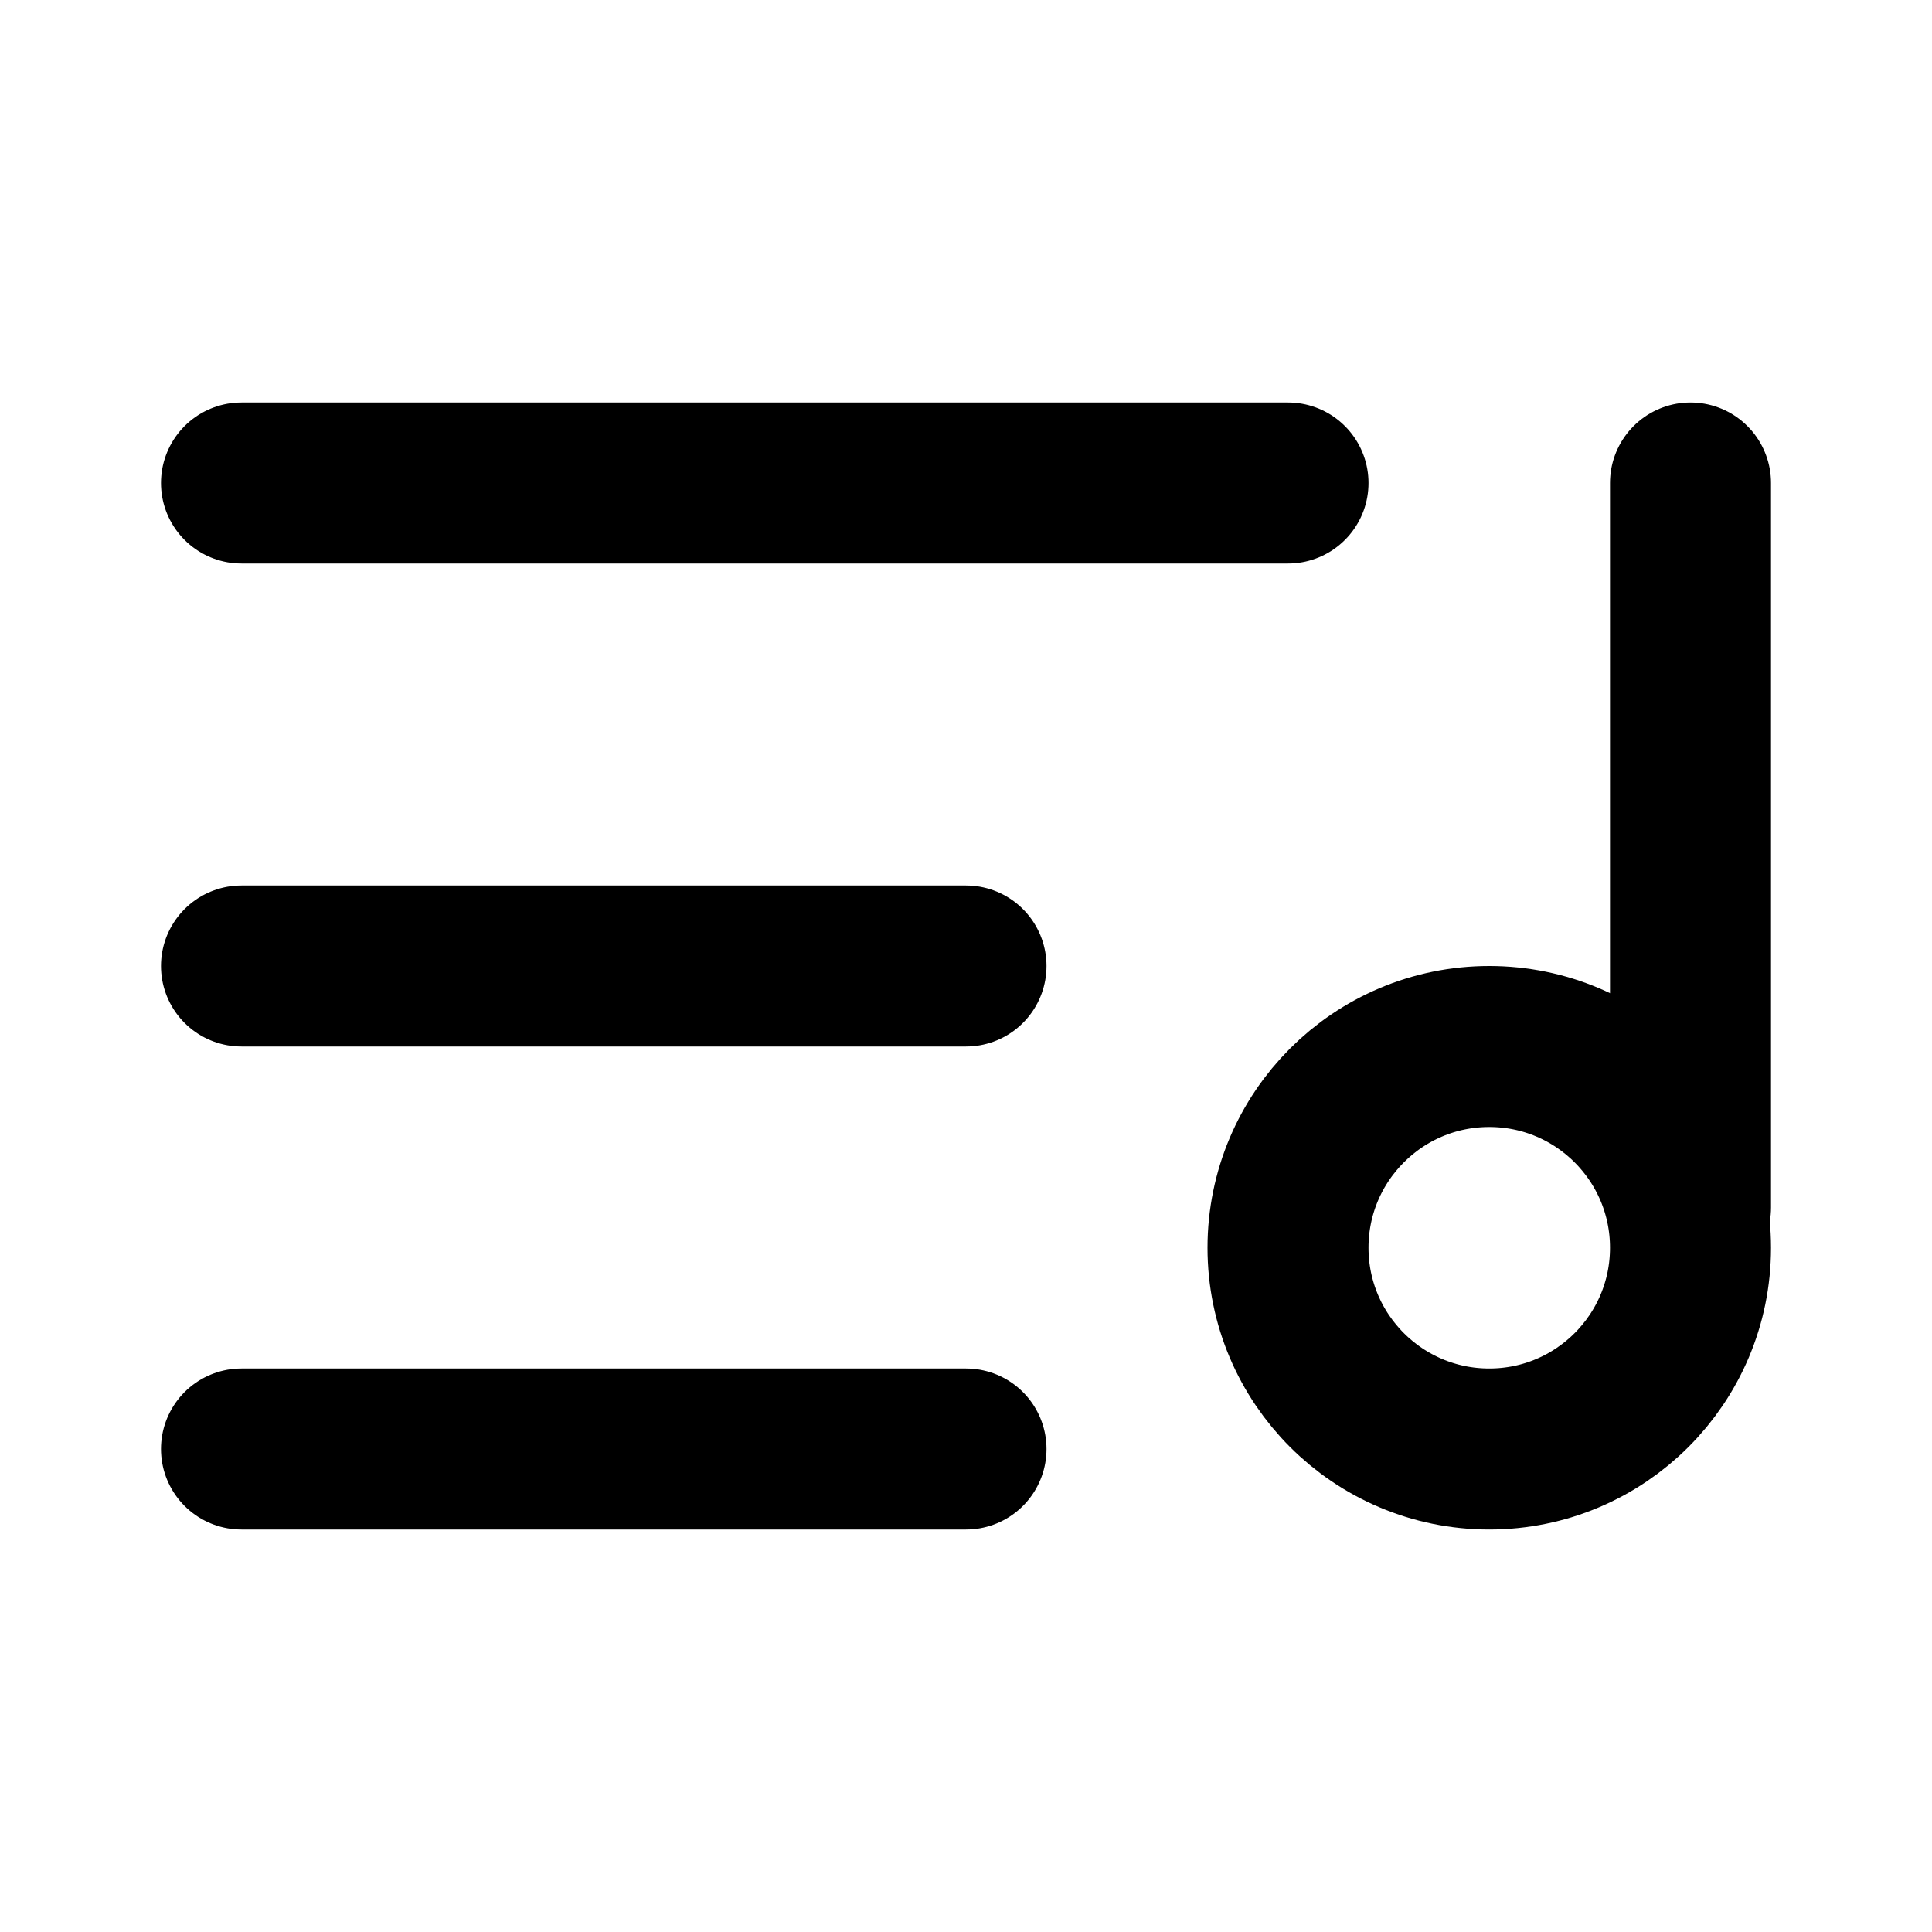
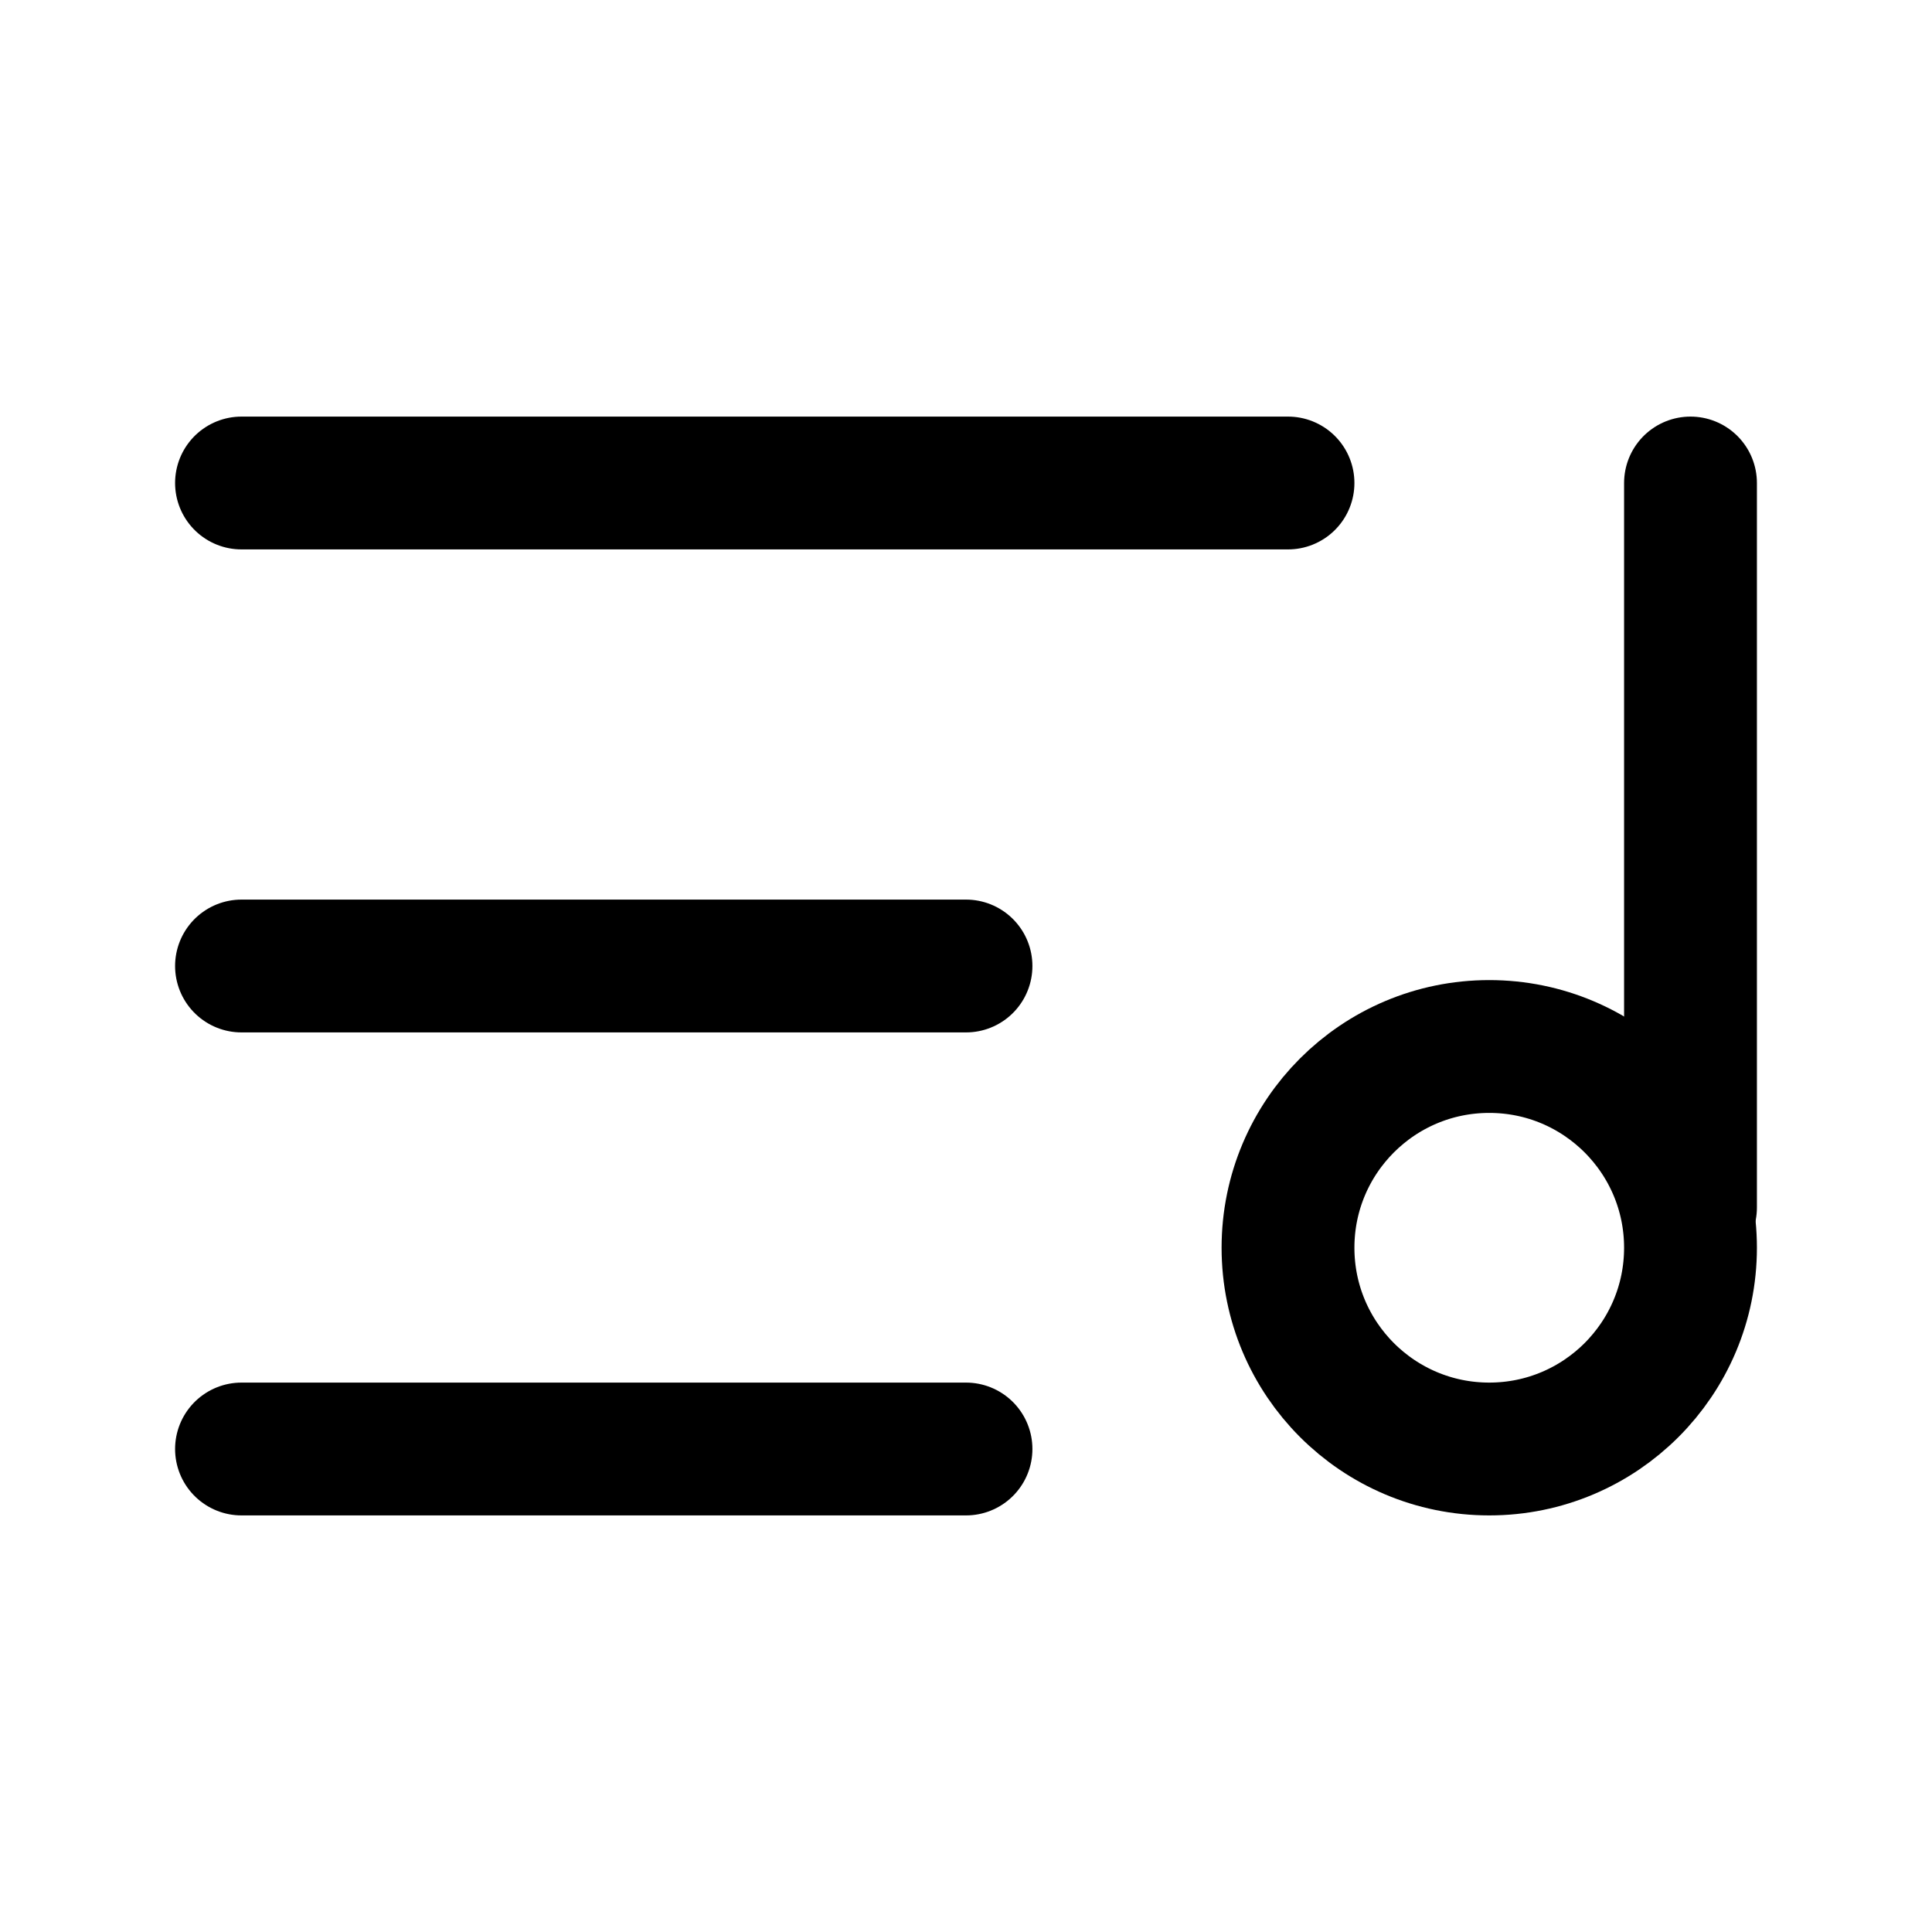
- <svg xmlns="http://www.w3.org/2000/svg" width="24" height="24" viewBox="0 0 24 24" fill="none" stroke="currentColor" stroke-width="2" stroke-linecap="round" stroke-linejoin="round">
+ <svg xmlns="http://www.w3.org/2000/svg" width="24" height="24" viewBox="0 0 24 24" fill="none" stroke="currentColor" stroke-width="1.65" stroke-linecap="round" stroke-linejoin="round">
  <path d="M21 15V6" />
  <path d="M18.5 18a2.5 2.5 0 1 0 0-5 2.5 2.5 0 0 0 0 5Z" />
  <path d="M12 12H3" />
  <path d="M16 6H3" />
  <path d="M12 18H3" />
</svg>
